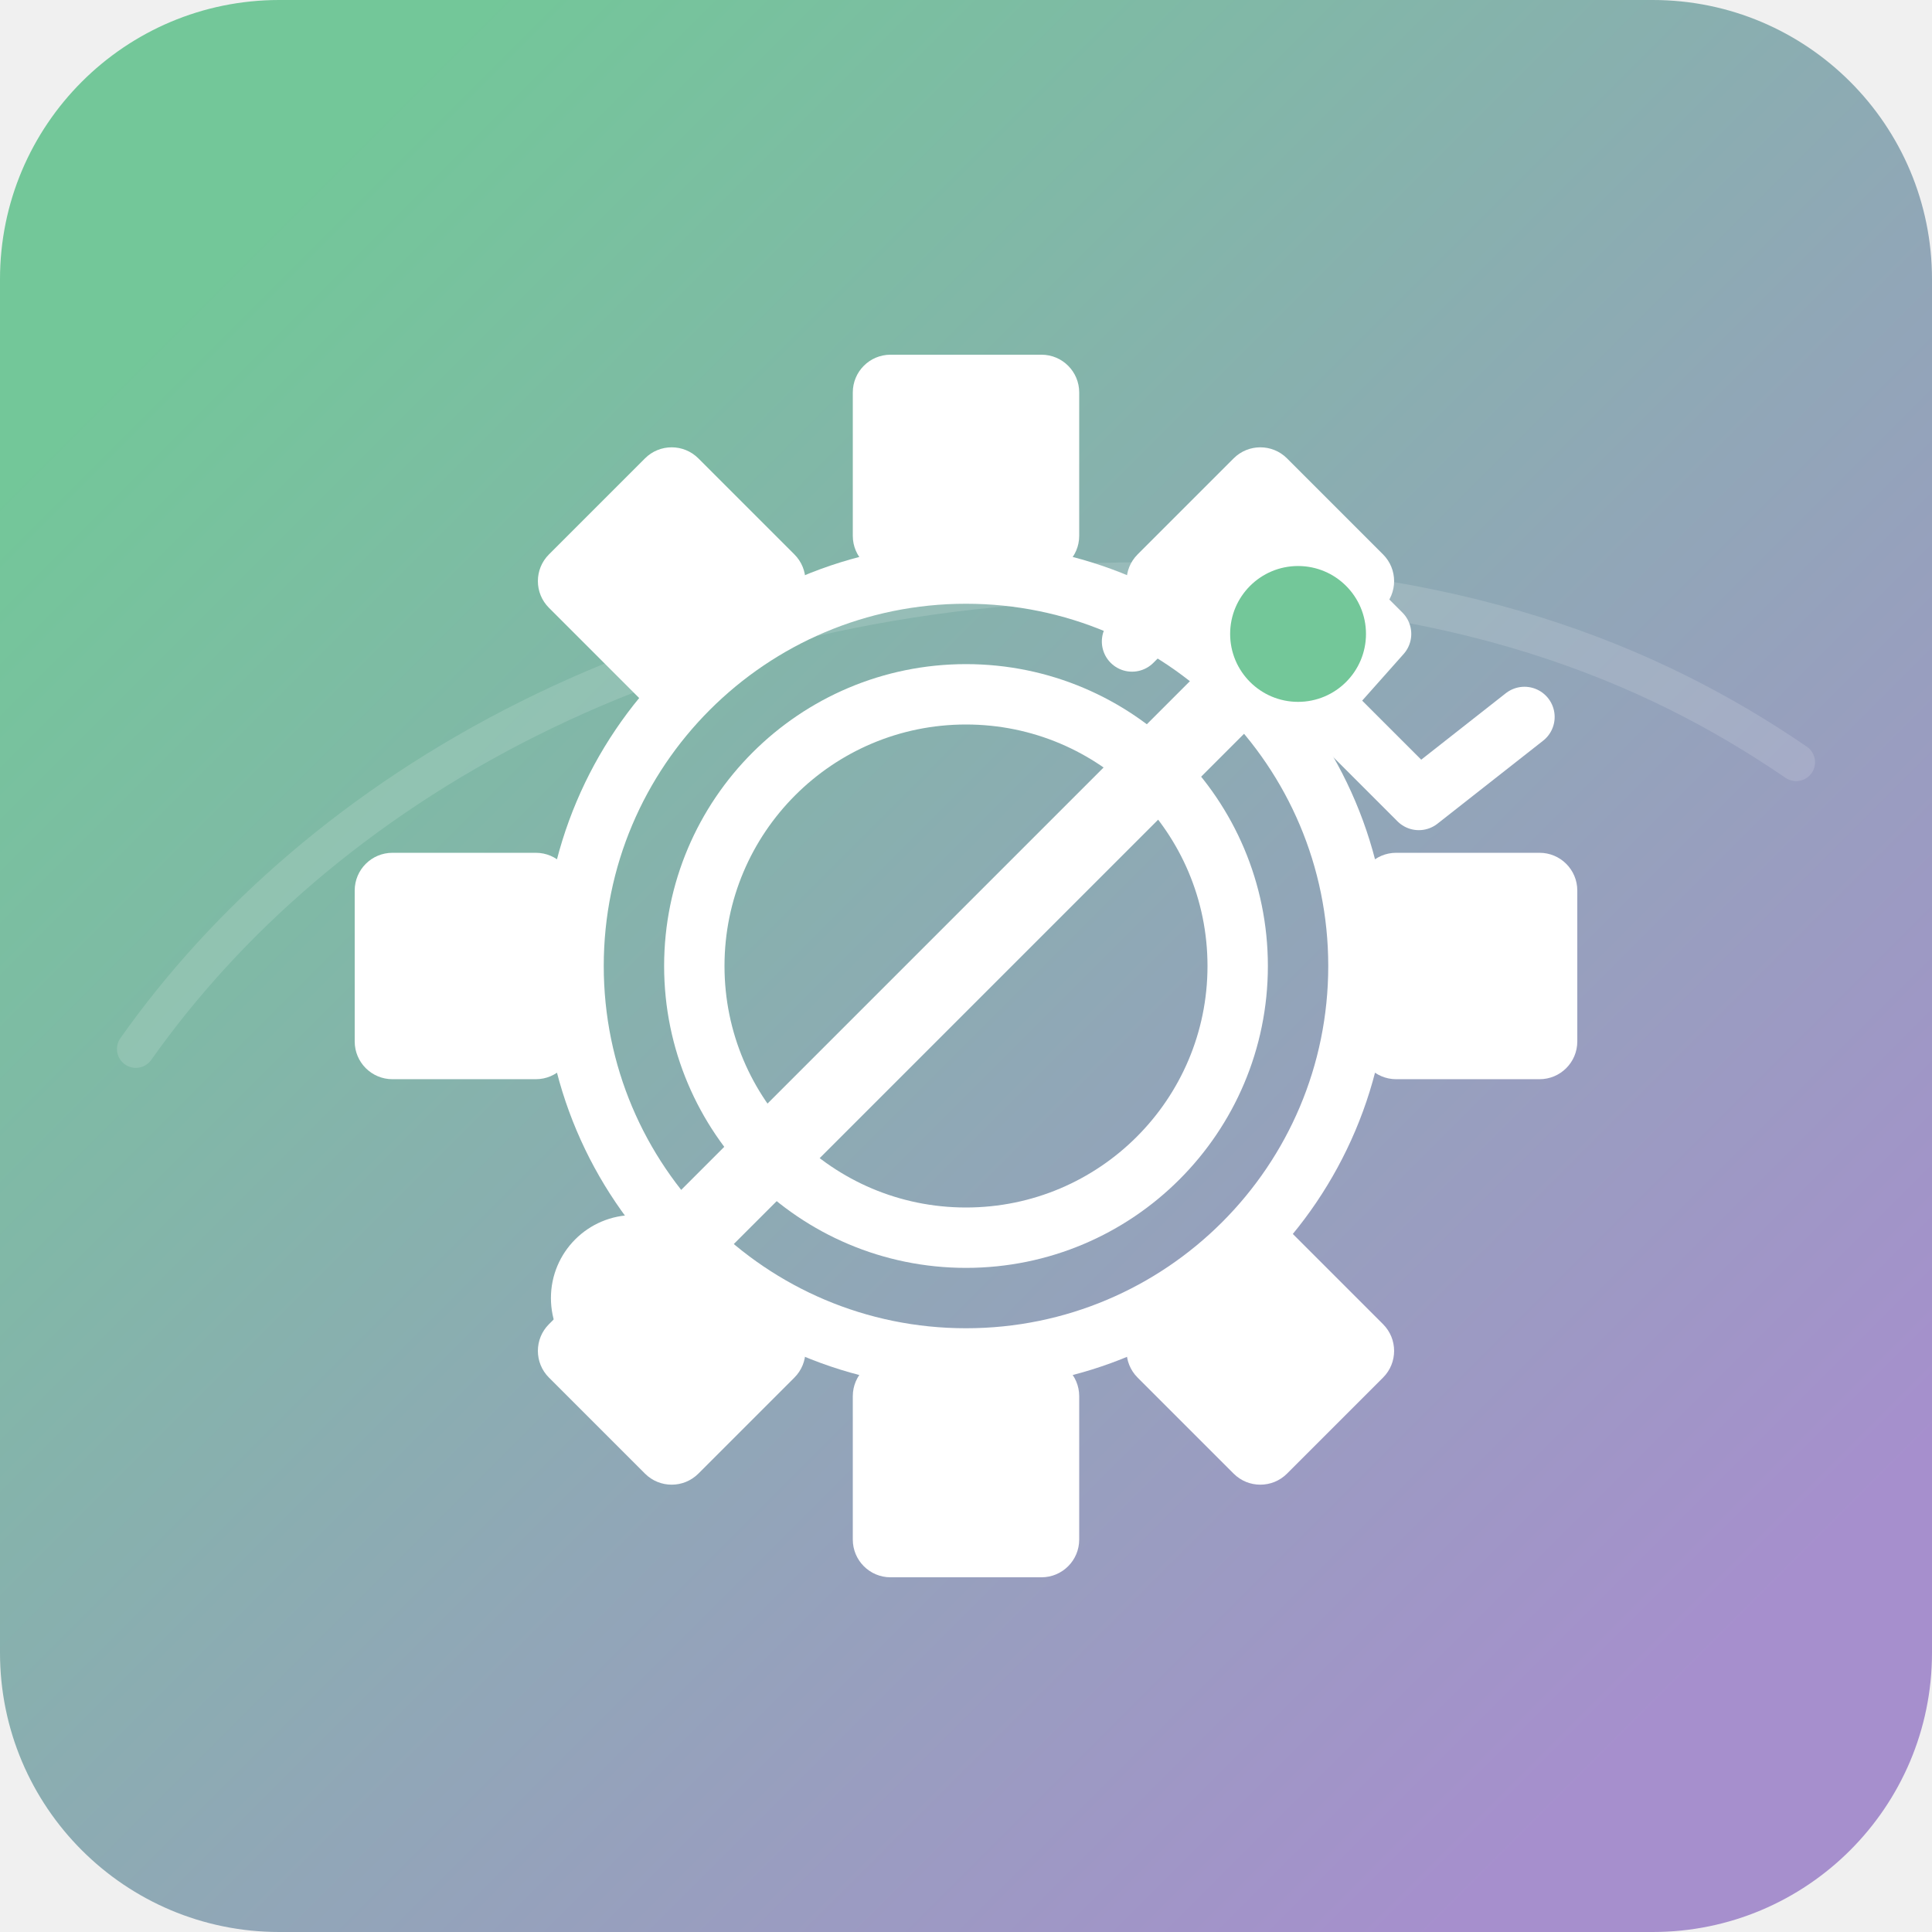
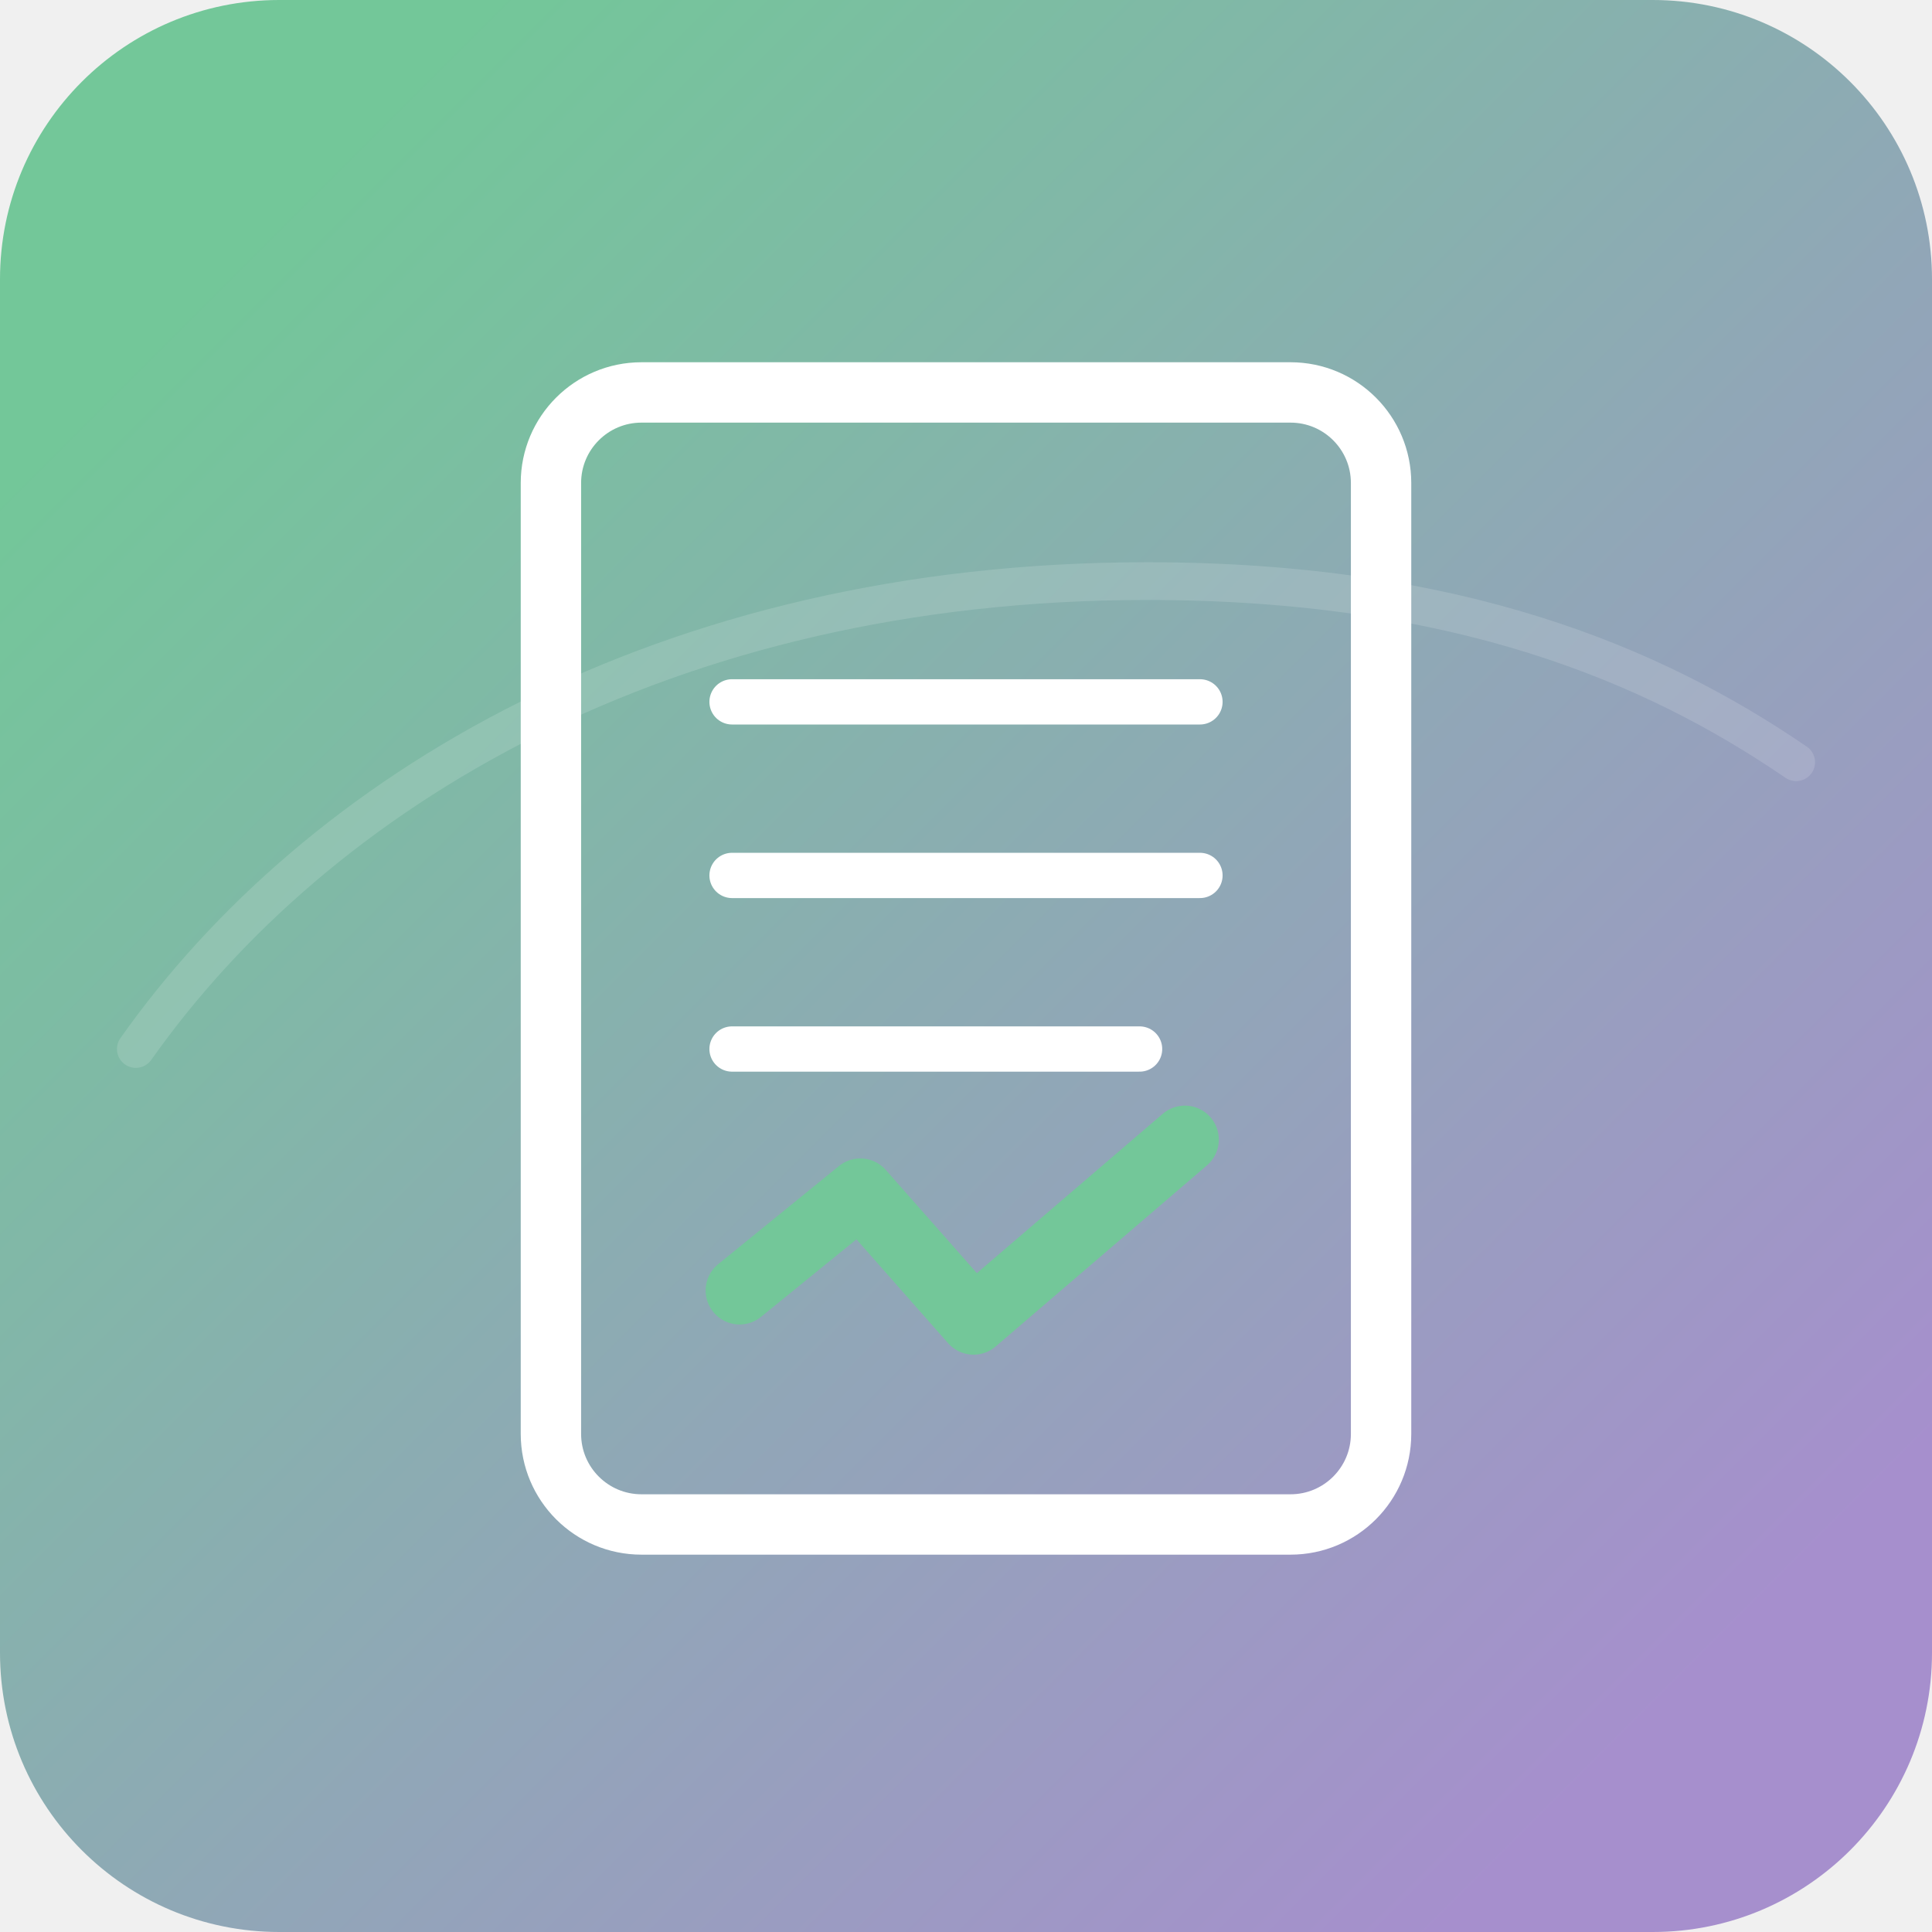
<svg xmlns="http://www.w3.org/2000/svg" width="512" height="512" viewBox="0 0 512 512" fill="none">
  <defs>
    <linearGradient id="bg" x1="64" y1="64" x2="448" y2="448" gradientUnits="userSpaceOnUse">
      <stop offset="0" stop-color="#73C799" />
      <stop offset="1" stop-color="#A68FCD" />
    </linearGradient>
  </defs>
  <rect x="0" y="0" width="512" height="512" rx="74" fill="url(#bg)" />
  <path d="M36 278C84 210 176 154 304 154C386 154 438 176 476 202" stroke="white" stroke-opacity="0.14" stroke-width="10" stroke-linecap="round" />
  <style>
    .outline { stroke: white; stroke-width: 16; stroke-linecap: round; stroke-linejoin: round; fill: none; }
    .outline.thin { stroke-width: 12; }
    .outline.heavy { stroke-width: 20; }
    .solid { fill: white; }
    .soft { fill: #F6F4FB; }
    .accent { stroke: #73C799; stroke-width: 12; stroke-linecap: round; stroke-linejoin: round; fill: none; }
    .accent.strong { stroke-width: 18; }
  </style>
-   <g class="solid">
-     <rect x="226" y="94" width="60" height="58" rx="10" />
-     <rect x="226" y="360" width="60" height="58" rx="10" />
-     <rect x="360" y="226" width="58" height="60" rx="10" />
-     <rect x="94" y="226" width="58" height="60" rx="10" />
-     <rect x="306" y="126" width="56" height="56" rx="10" transform="rotate(45 334 154)" />
-     <rect x="306" y="330" width="56" height="56" rx="10" transform="rotate(45 334 358)" />
-     <rect x="150" y="330" width="56" height="56" rx="10" transform="rotate(45 178 358)" />
-     <rect x="150" y="126" width="56" height="56" rx="10" transform="rotate(45 178 154)" />
-   </g>
-   <circle cx="256" cy="256" r="104" class="outline" />
-   <circle cx="256" cy="256" r="72" class="outline" />
-   <path d="M178 332L332 178" class="outline heavy" />
-   <path d="M300 170L334 136L366 168L350 186L376 212L404 190" class="outline" />
-   <circle cx="168" cy="344" r="14" class="outline" />
-   <circle cx="344" cy="168" r="18" fill="#73C799" />
+   <rect x="146" y="104" width="220" height="300" rx="24" class="outline" />
+   <path d="M194 186H318M194 232H318M194 278H302" class="outline thin" />
+   <path d="M196 342L228 316L258 350L314 302" class="accent strong" />
</svg>
